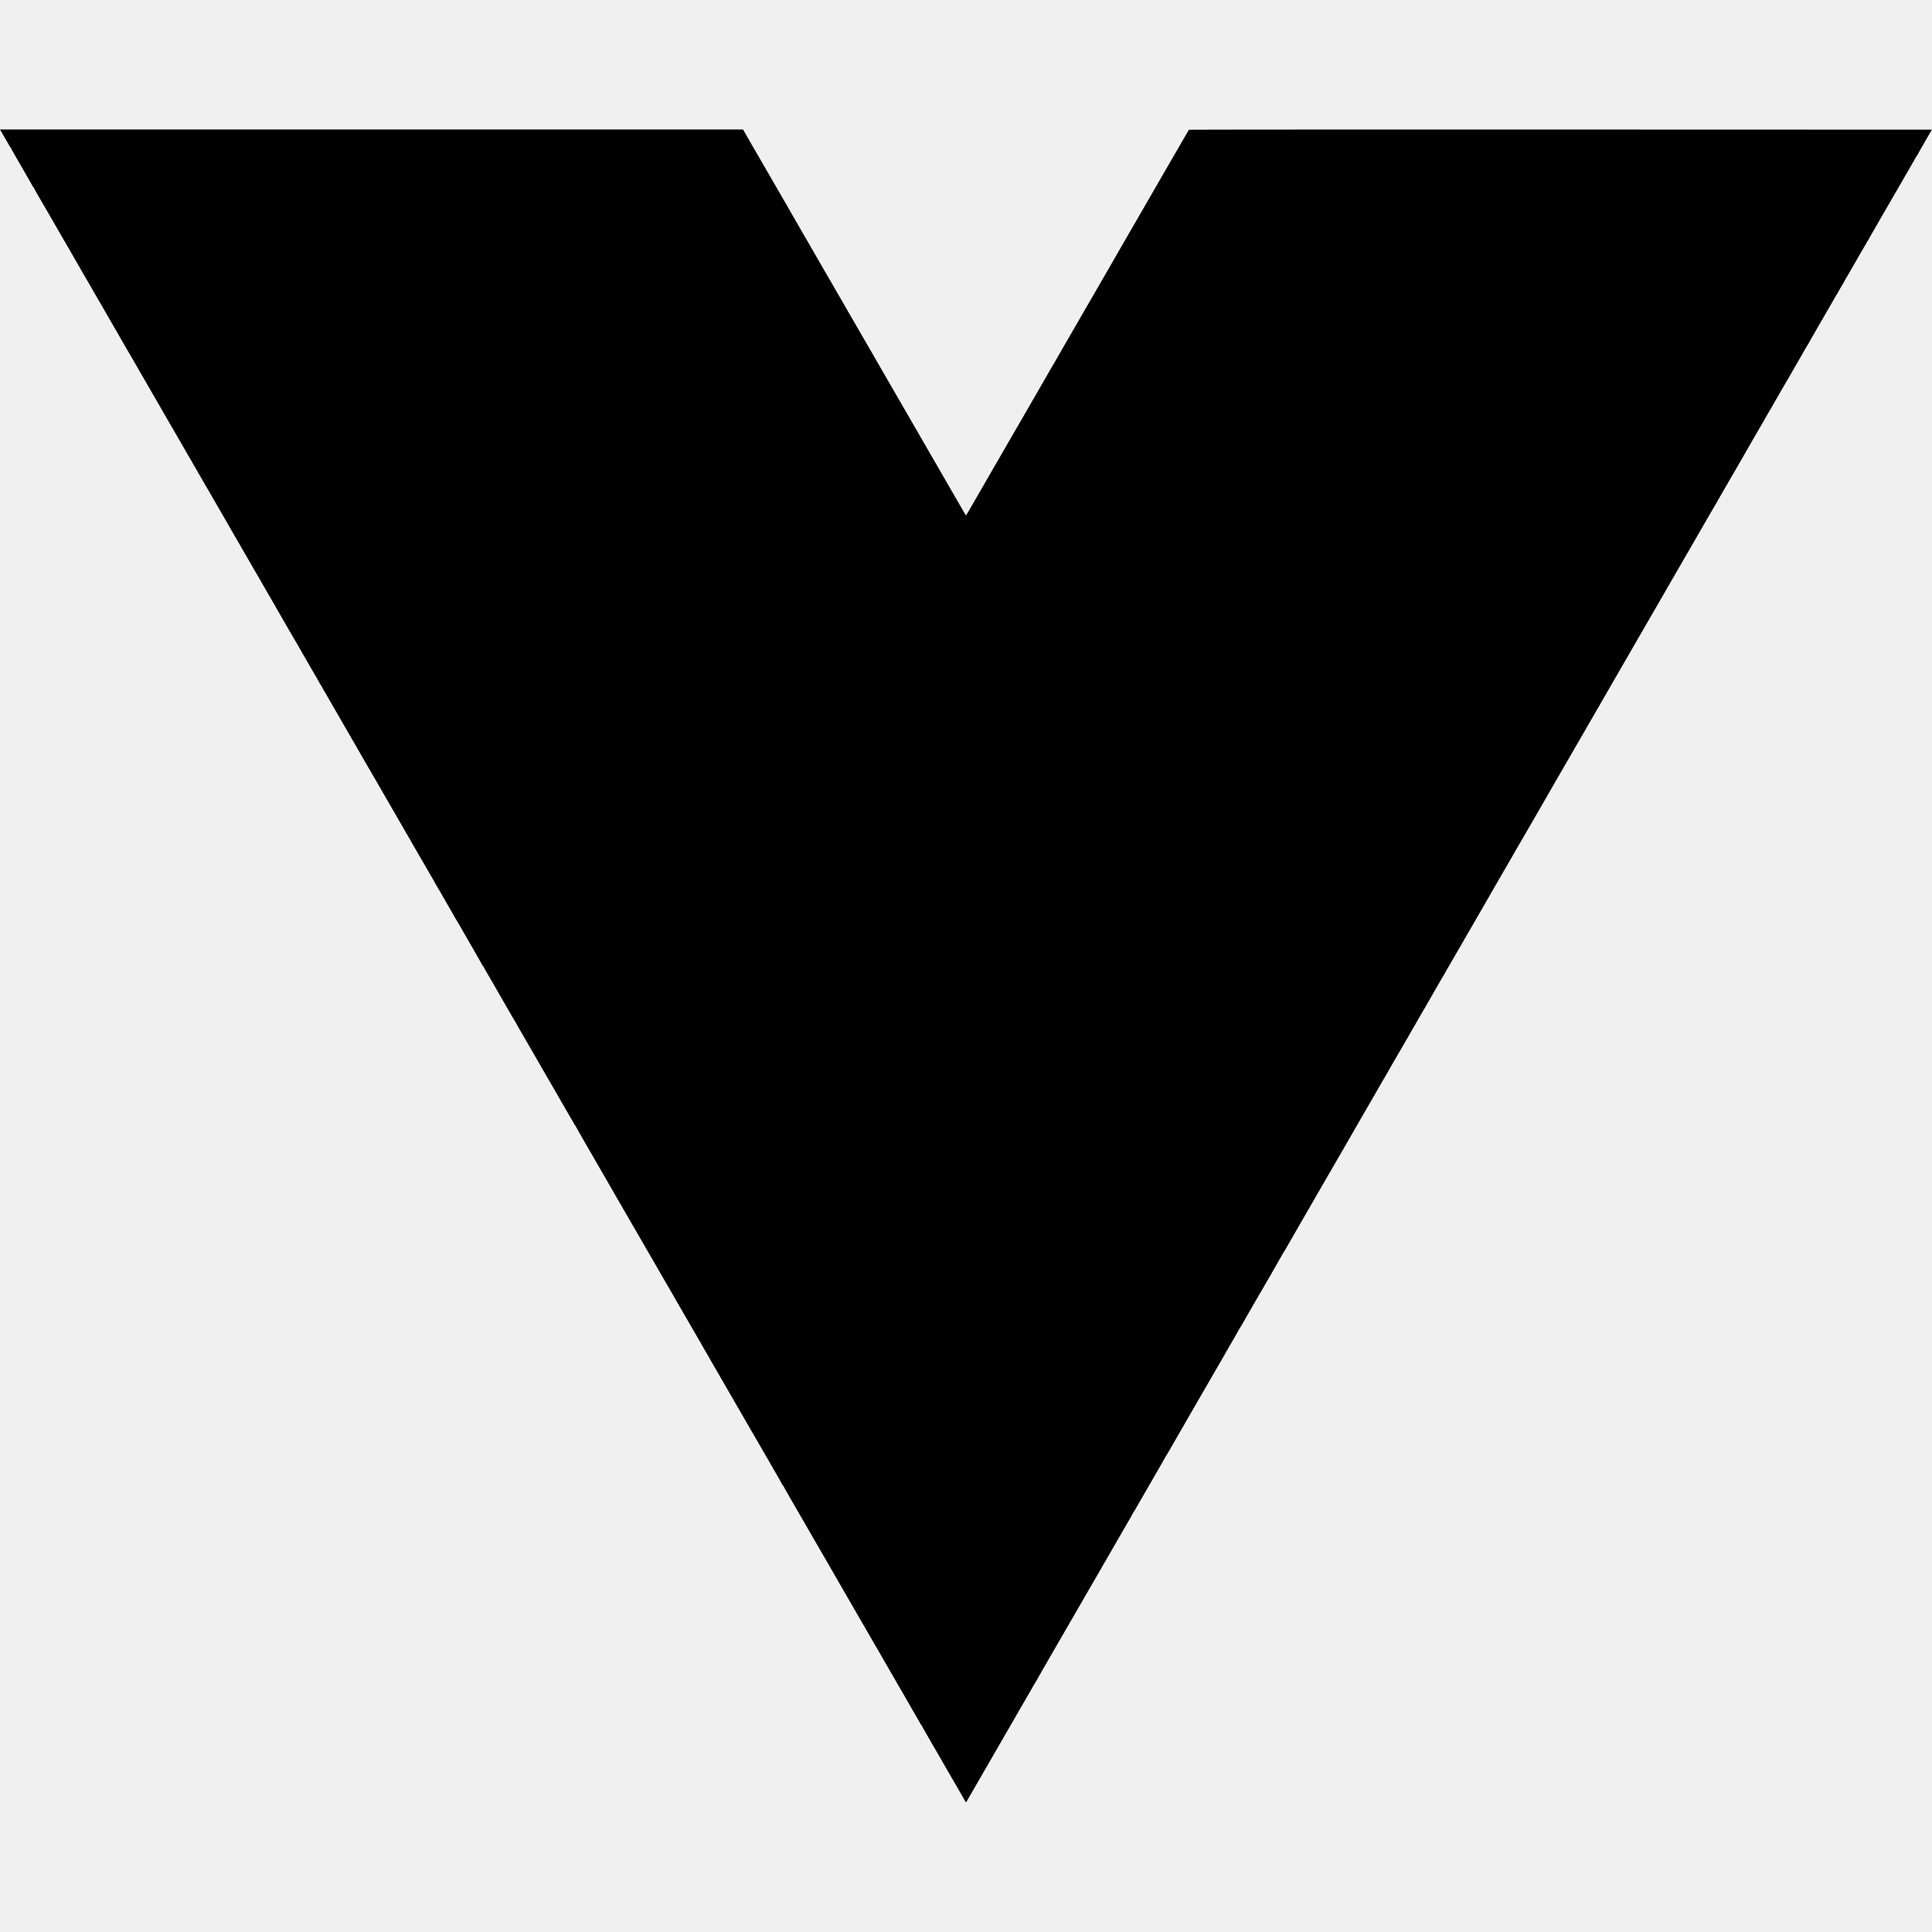
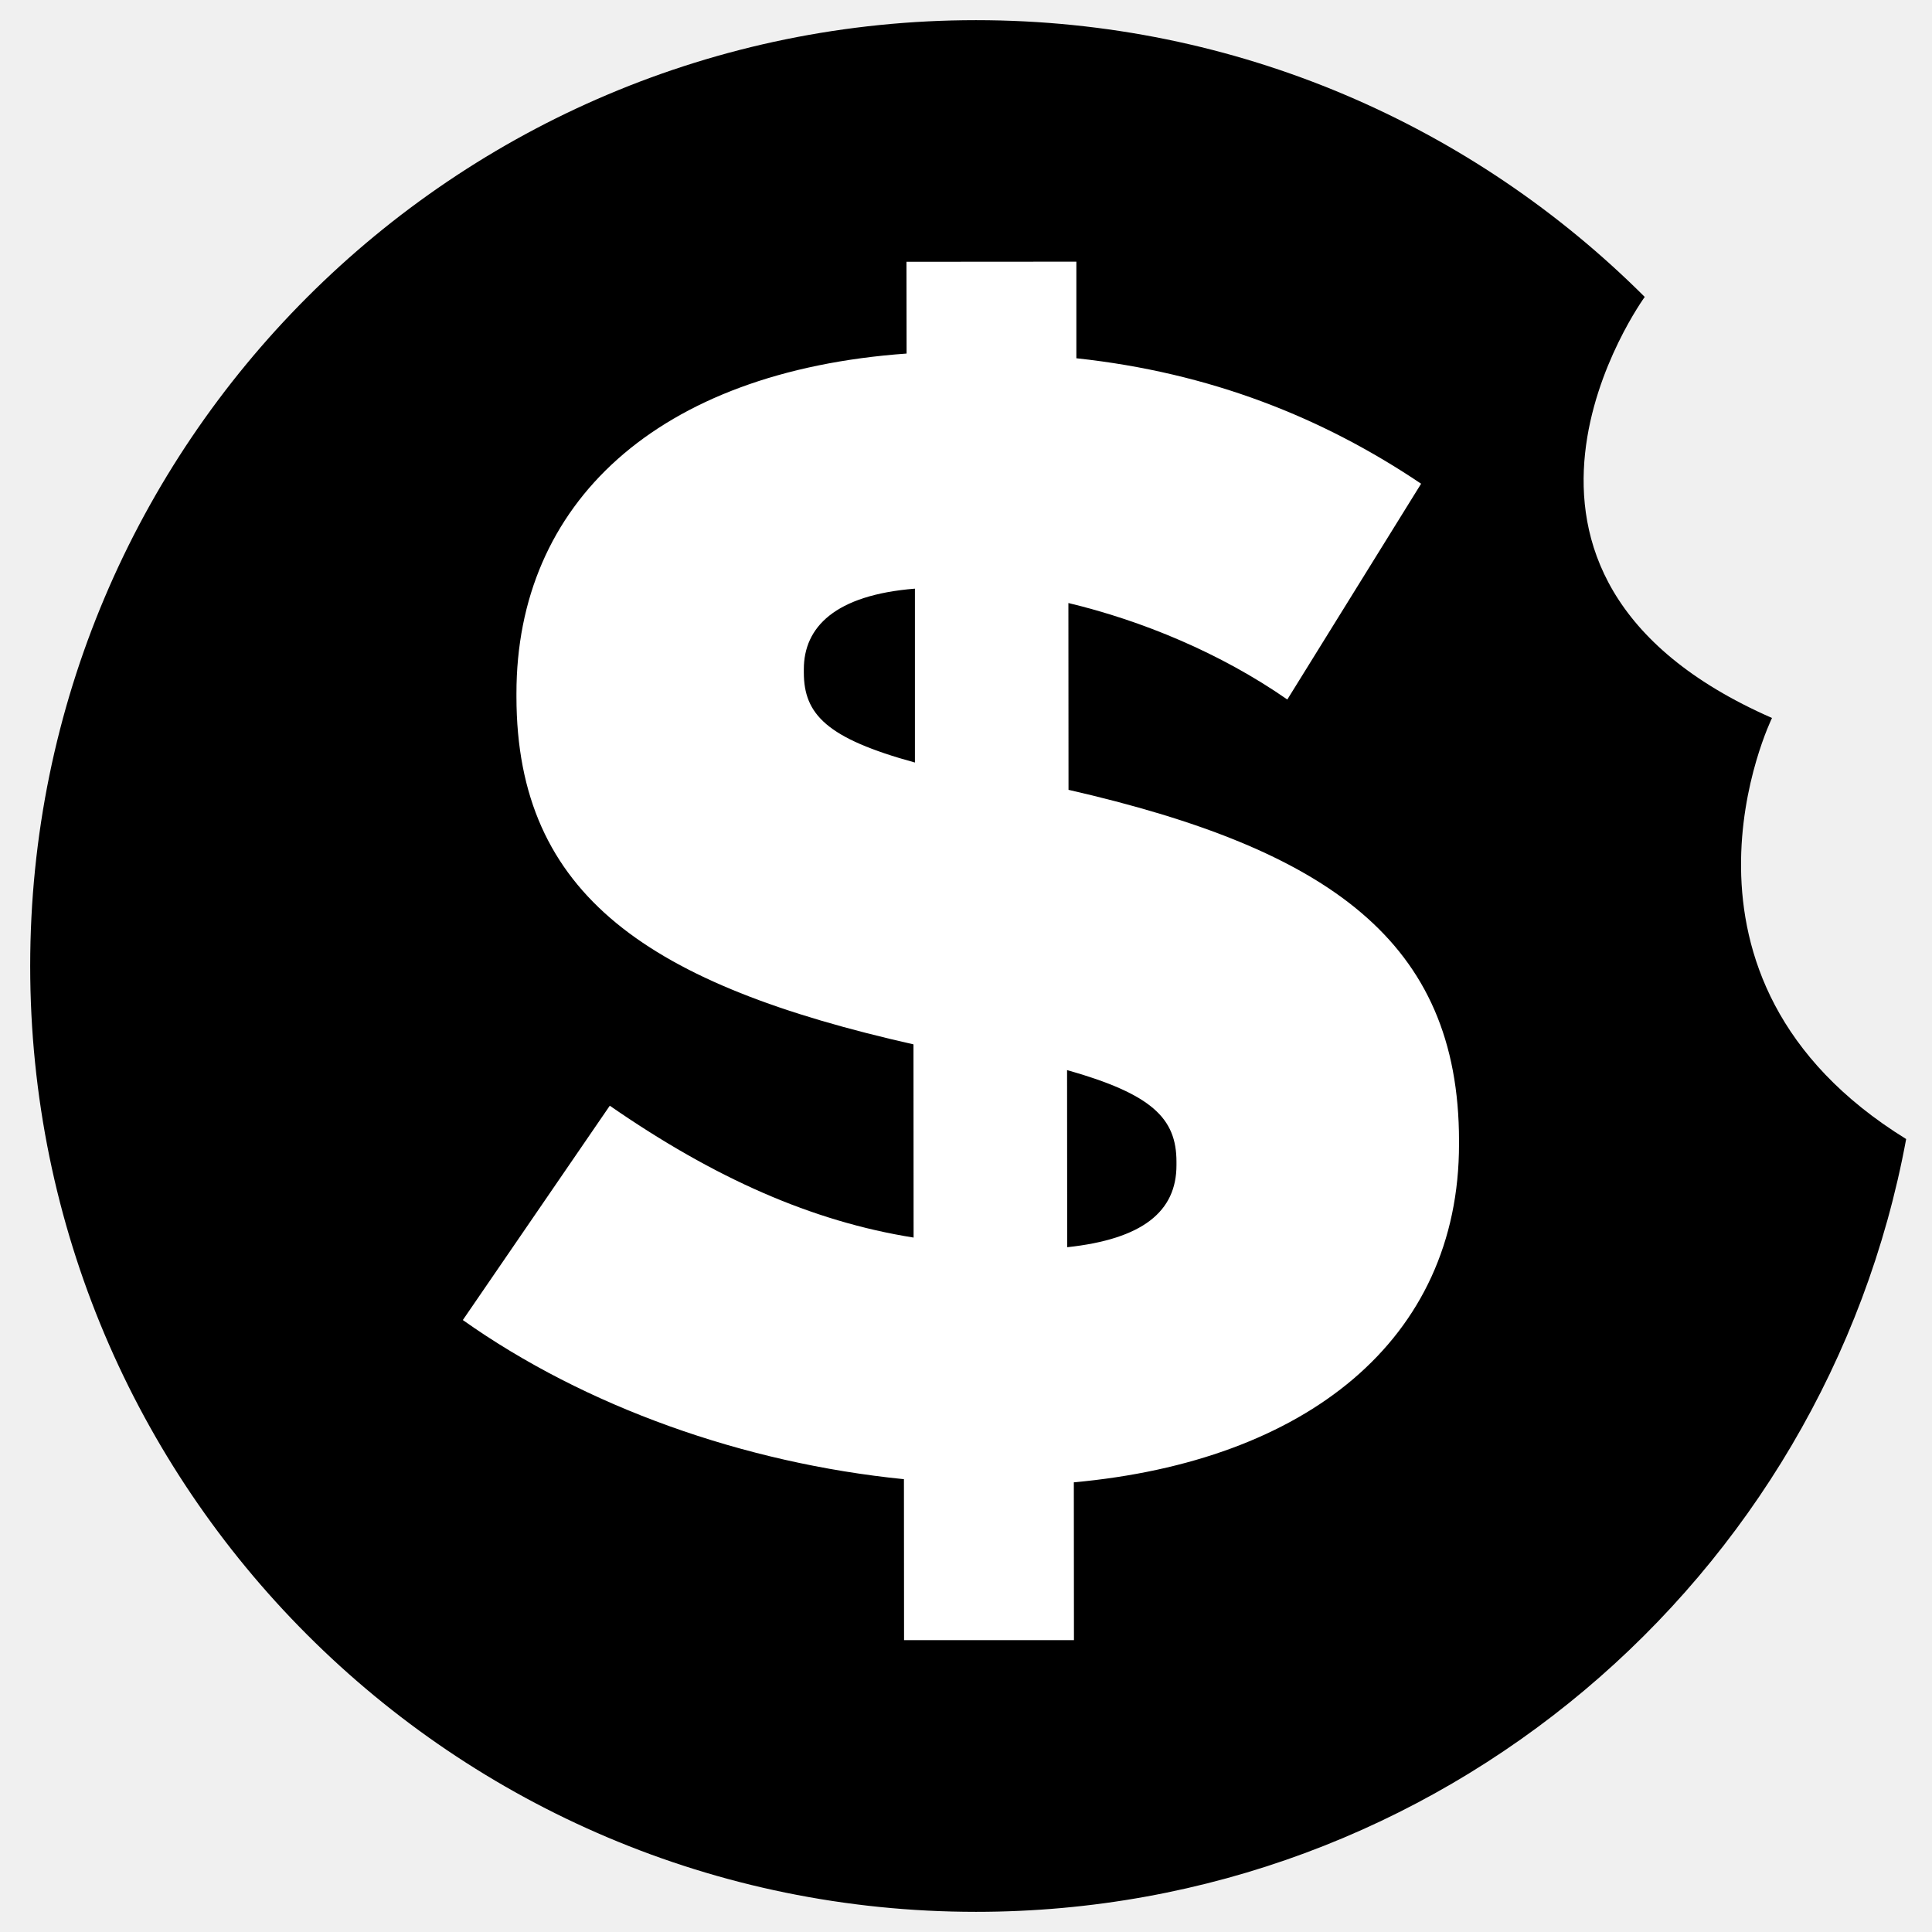
- <svg xmlns="http://www.w3.org/2000/svg" version="1.0" width="16pt" height="16pt" viewBox="0 0 16 16" preserveAspectRatio="xMidYMid meet">
-   <g transform="translate(0,16) scale(0.00032,-0.00032)" fill="#000000" stroke="none">
-     <path d="M18 46618 c45 -75 122 -207 122 -211 0 -2 25 -45 55 -95 30 -50 55 -96 55 -102 0 -5 5 -10 10 -10 6 0 10 -4 10 -9 0 -5 73 -135 161 -288 89 -153 173 -298 187 -323 14 -25 32 -57 41 -72 88 -149 187 -324 189 -335 2 -7 8 -13 13 -13 5 0 9 -4 9 -10 0 -5 46 -89 103 -187 175 -302 490 -846 507 -876 8 -16 20 -36 25 -45 28 -46 290 -498 339 -585 13 -23 74 -129 136 -236 61 -107 123 -215 137 -240 14 -25 29 -50 33 -56 5 -5 23 -37 40 -70 18 -33 38 -67 44 -75 11 -16 21 -33 63 -109 14 -25 29 -50 33 -56 4 -5 21 -35 38 -65 55 -100 261 -455 269 -465 4 -5 14 -21 20 -35 15 -29 41 -75 103 -180 24 -41 52 -88 60 -105 9 -16 57 -100 107 -185 112 -193 362 -626 380 -660 8 -14 23 -38 33 -55 11 -16 23 -37 27 -45 4 -8 26 -46 48 -85 23 -38 53 -90 67 -115 46 -81 64 -113 178 -310 62 -107 121 -210 132 -227 37 -67 56 -99 85 -148 16 -27 32 -57 36 -65 4 -8 15 -27 25 -42 9 -15 53 -89 96 -165 44 -76 177 -307 296 -513 120 -206 268 -463 330 -570 131 -227 117 -203 200 -348 36 -62 73 -125 82 -140 10 -15 21 -34 25 -42 4 -8 20 -37 36 -65 17 -27 38 -65 48 -82 49 -85 64 -111 87 -153 13 -25 28 -49 32 -55 4 -5 78 -134 165 -285 87 -151 166 -288 176 -305 10 -16 26 -43 35 -59 9 -17 125 -217 257 -445 132 -229 253 -441 270 -471 17 -30 45 -79 64 -108 18 -29 33 -54 33 -57 0 -2 20 -37 44 -77 24 -40 123 -212 221 -383 97 -170 190 -330 205 -355 16 -25 39 -65 53 -90 13 -25 81 -144 152 -265 70 -121 137 -238 150 -260 12 -22 37 -65 55 -95 18 -30 43 -73 55 -95 12 -22 48 -85 80 -140 77 -132 163 -280 190 -330 13 -22 71 -123 130 -225 59 -102 116 -199 126 -217 10 -17 29 -50 43 -72 15 -22 26 -43 26 -45 0 -2 27 -50 60 -106 33 -56 60 -103 60 -105 0 -2 55 -98 90 -155 8 -14 182 -316 239 -414 13 -22 45 -79 72 -124 27 -46 49 -86 49 -89 0 -2 14 -24 30 -48 16 -24 30 -46 30 -49 0 -5 74 -135 100 -176 5 -8 24 -42 43 -75 50 -88 58 -101 262 -455 104 -179 199 -345 213 -370 14 -25 28 -49 32 -55 4 -5 17 -26 28 -45 10 -19 62 -109 114 -200 114 -197 133 -230 170 -295 16 -27 33 -57 38 -65 17 -28 96 -165 103 -180 4 -8 16 -28 26 -45 10 -16 77 -131 148 -255 72 -124 181 -313 243 -420 62 -107 121 -209 131 -227 35 -62 323 -560 392 -678 38 -66 83 -145 100 -175 16 -30 33 -59 37 -65 4 -5 17 -27 29 -47 34 -61 56 -100 90 -156 17 -29 31 -55 31 -57 0 -2 17 -32 39 -67 21 -35 134 -229 251 -433 117 -203 235 -407 261 -451 27 -45 49 -85 49 -88 0 -4 8 -19 19 -34 15 -21 200 -341 309 -533 10 -19 33 -58 51 -87 17 -29 31 -54 31 -56 0 -2 25 -44 55 -94 30 -50 55 -95 55 -98 0 -4 6 -15 14 -23 7 -9 27 -41 43 -71 17 -30 170 -297 342 -594 171 -296 311 -542 311 -547 0 -5 5 -9 10 -9 6 0 10 -4 10 -10 0 -5 22 -47 49 -92 27 -46 58 -99 68 -118 24 -43 81 -140 93 -160 5 -8 66 -114 135 -235 69 -121 130 -227 135 -235 12 -21 259 -447 283 -490 10 -19 28 -47 38 -62 11 -14 19 -29 19 -32 0 -3 37 -69 83 -148 99 -170 305 -526 337 -583 13 -22 31 -53 41 -70 11 -16 22 -37 26 -45 7 -14 82 -146 103 -180 14 -24 181 -311 205 -355 13 -22 46 -80 75 -130 29 -49 64 -110 78 -135 14 -25 51 -88 82 -140 31 -52 59 -102 63 -110 4 -8 18 -33 31 -55 205 -353 284 -489 309 -535 17 -30 45 -78 62 -106 18 -28 36 -60 39 -72 4 -12 12 -22 17 -22 5 0 9 -4 9 -10 0 -5 109 -197 241 -427 133 -230 250 -431 259 -448 51 -90 222 -385 280 -485 37 -63 78 -135 92 -160 14 -25 67 -117 118 -205 51 -88 101 -175 111 -193 34 -58 55 -95 149 -257 51 -88 101 -173 110 -190 9 -16 76 -131 147 -255 72 -124 140 -241 151 -260 61 -108 281 -489 355 -615 38 -66 77 -133 87 -150 35 -63 91 -161 100 -175 14 -23 99 -169 128 -220 54 -97 135 -235 142 -245 4 -5 20 -32 35 -60 26 -48 238 -416 276 -480 10 -16 26 -46 37 -65 30 -53 382 -661 403 -695 10 -16 22 -37 26 -45 4 -8 26 -48 50 -88 24 -41 43 -75 43 -77 0 -2 22 -40 50 -85 27 -45 50 -84 50 -86 0 -3 38 -69 83 -147 84 -142 302 -520 340 -587 10 -19 34 -60 52 -90 18 -30 44 -75 57 -100 14 -25 45 -79 70 -120 25 -41 56 -96 70 -121 14 -25 77 -133 138 -240 62 -107 122 -210 132 -229 25 -43 310 -535 337 -581 11 -19 26 -45 34 -59 17 -32 238 -414 266 -460 11 -19 24 -41 28 -49 3 -7 75 -133 160 -278 84 -146 153 -269 153 -274 0 -5 5 -9 10 -9 6 0 10 -4 10 -10 0 -5 82 -150 181 -322 182 -314 201 -346 240 -415 12 -21 80 -139 152 -263 71 -124 141 -245 155 -270 14 -25 28 -49 32 -55 6 -8 145 -248 220 -380 37 -66 209 -362 229 -395 11 -19 24 -42 28 -49 4 -8 67 -118 140 -243 73 -125 133 -230 133 -233 0 -2 15 -28 33 -57 19 -29 47 -78 64 -108 17 -30 53 -93 79 -139 53 -90 82 -141 157 -272 82 -142 115 -199 381 -659 142 -245 268 -463 281 -485 12 -22 71 -125 132 -230 60 -104 172 -298 248 -430 76 -132 146 -253 156 -270 11 -16 22 -36 26 -44 3 -8 30 -54 60 -103 29 -49 53 -91 53 -93 0 -3 18 -34 40 -70 22 -36 40 -67 40 -69 0 -2 37 -66 81 -142 45 -77 98 -168 119 -204 20 -36 47 -81 58 -100 12 -19 27 -47 33 -62 6 -16 15 -28 20 -28 5 0 9 -4 9 -9 0 -6 63 -118 140 -251 77 -133 140 -243 140 -245 0 -2 18 -33 41 -70 22 -37 49 -83 60 -101 10 -19 29 -51 40 -71 25 -45 109 -189 126 -218 7 -11 17 -29 22 -40 6 -11 22 -38 35 -60 14 -22 37 -62 52 -90 14 -27 35 -62 45 -77 11 -14 19 -29 19 -32 0 -3 18 -35 40 -71 22 -36 40 -67 40 -69 0 -2 19 -35 42 -72 23 -38 55 -94 72 -124 26 -47 139 -244 171 -298 6 -9 21 -36 34 -60 28 -48 37 -51 51 -19 6 12 19 36 29 52 10 17 27 46 38 65 11 19 104 181 208 360 103 179 199 345 213 370 14 25 42 74 64 109 21 34 38 65 38 67 0 2 18 33 40 69 22 36 40 67 40 69 0 3 177 310 199 346 16 26 136 234 140 244 2 5 25 44 52 88 27 44 49 81 49 84 0 2 18 34 40 70 22 36 40 67 40 69 0 2 20 36 43 77 35 58 169 289 297 513 9 17 50 86 90 155 40 69 86 150 103 180 16 30 35 62 41 70 6 8 16 24 22 35 35 64 72 129 167 293 59 100 116 199 127 220 11 20 30 53 41 72 43 72 1070 1850 1121 1940 14 25 65 113 113 195 48 83 96 166 107 185 10 19 28 50 38 68 11 18 73 124 137 235 64 111 175 303 246 427 71 124 173 299 225 390 52 91 116 202 143 248 27 45 49 85 49 89 0 4 6 14 14 22 7 9 28 43 46 76 26 47 251 436 378 655 11 19 29 51 40 70 11 19 101 176 201 348 99 172 181 317 181 323 0 5 5 9 10 9 6 0 10 5 10 11 0 6 8 23 18 37 11 15 32 52 49 82 16 30 130 228 253 440 122 212 234 405 248 430 13 25 39 70 57 100 39 65 69 117 130 225 25 44 50 87 55 95 12 19 78 134 220 380 61 107 129 224 150 260 161 277 222 382 246 425 15 28 47 83 71 123 24 41 43 78 43 83 0 5 4 9 8 9 4 0 13 12 19 28 7 15 23 45 36 67 66 110 277 478 277 483 0 3 6 13 14 21 7 9 27 41 43 71 17 30 45 80 63 110 34 57 375 649 394 685 6 11 16 27 22 35 6 8 26 42 44 75 18 33 41 74 51 90 10 17 24 41 32 55 54 97 72 128 88 152 11 14 19 28 19 30 0 3 79 141 175 308 96 167 175 305 175 308 0 3 6 13 14 21 7 9 26 39 41 66 33 60 276 483 338 587 24 40 46 80 50 88 4 8 13 24 20 35 14 23 95 163 125 215 11 19 52 91 92 160 40 69 80 139 90 155 9 17 103 179 207 360 105 182 200 346 211 365 103 181 463 802 489 845 7 11 15 27 19 35 4 8 29 51 55 95 64 110 828 1433 848 1470 9 17 24 41 33 55 9 14 29 48 45 77 15 28 52 93 82 145 30 51 62 107 71 123 17 30 231 398 400 690 51 88 103 179 115 202 12 23 26 48 32 55 6 7 24 38 40 68 17 30 61 107 98 170 37 63 84 144 103 180 19 36 41 72 48 81 8 8 14 18 14 21 0 4 27 51 59 106 32 55 72 124 89 154 16 29 71 125 122 213 51 88 104 180 118 205 13 25 28 50 32 55 4 6 17 26 28 45 11 19 45 80 77 135 31 55 66 116 77 135 11 19 88 152 171 295 401 694 620 1072 650 1125 11 19 87 152 170 295 83 143 158 273 166 288 9 16 21 36 26 45 6 9 31 52 55 96 25 43 54 94 66 115 11 20 95 164 186 321 91 157 173 299 182 315 9 17 26 46 37 65 12 19 66 114 121 210 56 96 108 186 117 200 8 14 24 40 34 59 24 45 383 664 412 713 5 9 17 29 26 45 15 28 120 210 241 419 36 61 68 117 72 125 4 8 12 23 19 34 35 57 245 420 262 453 11 20 35 61 53 90 17 29 32 54 32 56 0 3 28 51 62 108 33 57 70 119 80 138 10 19 23 42 28 50 5 8 32 53 59 100 27 47 149 258 271 470 122 212 234 405 248 430 30 53 62 108 80 135 6 11 15 27 19 35 4 8 85 150 181 315 96 165 187 323 202 350 31 56 116 202 130 225 5 8 25 42 43 75 19 33 92 159 162 280 149 257 157 271 202 350 19 33 38 67 43 75 9 14 228 392 275 475 12 22 55 96 95 165 40 69 80 139 90 155 24 42 202 350 221 383 9 15 27 47 41 72 14 25 75 131 136 236 61 106 121 210 134 232 99 172 271 470 279 482 5 8 23 40 40 70 18 30 81 141 142 245 60 105 121 210 135 235 14 25 71 124 127 220 56 96 143 247 194 335 51 88 96 167 102 175 14 24 180 311 204 355 23 43 340 590 356 615 5 8 50 87 101 175 171 301 517 898 582 1008 25 43 46 81 46 83 0 2 12 23 27 47 14 23 40 67 56 97 16 30 35 62 42 70 7 8 15 22 18 30 4 8 20 38 37 65 16 28 33 57 37 65 6 12 111 196 143 250 5 8 55 95 112 193 57 98 113 195 126 215 12 20 27 46 32 57 6 11 14 27 20 35 5 8 76 130 156 270 80 140 165 287 187 325 23 39 52 90 66 115 13 25 30 52 37 61 8 8 14 18 14 21 0 4 41 77 92 165 50 87 175 302 276 478 101 176 208 360 236 408 28 49 67 117 86 152 19 35 41 70 48 77 6 6 12 15 12 19 0 7 124 224 167 291 12 21 23 40 23 42 0 2 21 40 46 83 26 43 55 92 64 109 54 95 327 568 354 614 19 30 45 75 59 100 71 128 82 145 89 148 4 2 8 8 8 13 0 5 42 82 94 172 311 538 496 858 518 897 14 25 40 70 58 100 18 30 42 71 53 90 10 19 79 139 152 265 73 127 142 246 153 265 10 19 43 76 72 125 29 50 63 108 75 130 65 116 80 140 87 143 4 2 8 8 8 12 0 8 114 212 140 250 6 8 14 24 20 35 5 11 54 97 108 190 l100 170 -9611 3 c-5286 1 -9614 -1 -9618 -5 -5 -6 -419 -719 -619 -1068 -89 -155 -267 -463 -323 -560 -38 -66 -81 -140 -95 -165 -31 -56 -263 -457 -526 -910 -110 -190 -224 -388 -254 -440 -29 -52 -61 -109 -71 -125 -23 -39 -243 -420 -268 -465 -11 -19 -204 -352 -428 -740 -224 -388 -477 -826 -563 -975 -85 -148 -185 -322 -222 -385 -37 -63 -120 -207 -185 -320 -65 -113 -177 -306 -248 -430 -72 -124 -172 -297 -222 -385 -51 -88 -142 -245 -202 -350 -131 -226 -247 -427 -408 -705 -65 -113 -249 -432 -410 -710 -160 -278 -388 -673 -506 -877 -118 -205 -216 -373 -219 -373 -3 0 -52 82 -109 183 -58 100 -144 250 -192 332 -95 164 -402 696 -647 1120 -85 149 -228 396 -317 550 -212 365 -982 1700 -1008 1745 -10 19 -43 76 -72 125 -29 50 -64 110 -77 135 -14 25 -63 110 -110 190 -47 80 -96 165 -110 190 -14 25 -99 171 -188 325 -89 154 -174 300 -188 325 -13 25 -64 113 -112 195 -48 83 -140 242 -205 355 -65 113 -183 317 -263 454 -79 137 -152 264 -163 282 -50 89 -335 583 -354 614 -12 19 -34 58 -50 85 -15 28 -129 226 -253 440 -124 215 -235 408 -247 430 -12 22 -69 121 -127 220 -58 99 -226 389 -373 645 -148 256 -324 561 -392 678 -67 117 -134 232 -147 255 -13 23 -33 59 -46 80 l-22 37 -9615 0 -9615 0 20 -32z" />
-   </g>
+ <svg xmlns="http://www.w3.org/2000/svg" width="16" height="16" viewBox="0 0 16 16" fill="none">
+   <path fill-rule="evenodd" clip-rule="evenodd" d="M15.786 9.433C15.113 13.075 11.92 15.833 8.083 15.833C3.757 15.833 0.25 12.326 0.25 8C0.25 3.674 3.757 0.167 8.083 0.167C10.246 0.167 12.203 1.043 13.621 2.459C13.621 2.459 11.952 4.752 14.675 5.946C14.675 5.946 13.621 8.096 15.786 9.433Z" fill="black" />
+   <path d="M7.487 13.583L8.894 13.583L8.893 12.276C10.813 12.101 12.084 11.1 12.083 9.473L12.083 9.447C12.082 7.793 11 7.033 8.849 6.541L8.848 4.994C9.457 5.14 10.106 5.407 10.661 5.793L11.769 4.006C10.957 3.459 10.024 3.086 8.914 2.967L8.914 2.167L7.507 2.168L7.508 2.928C5.438 3.076 4.276 4.17 4.277 5.744L4.277 5.77C4.278 7.424 5.387 8.157 7.565 8.649L7.566 10.249C6.727 10.116 5.916 9.757 5.05 9.157L3.833 10.932C4.848 11.651 6.161 12.117 7.486 12.25L7.487 13.583ZM7.577 6.315C6.847 6.115 6.657 5.916 6.657 5.569L6.657 5.542C6.657 5.195 6.914 4.928 7.577 4.875L7.577 6.315ZM8.838 10.329L8.837 8.862C9.54 9.061 9.743 9.261 9.743 9.621L9.743 9.648C9.744 10.035 9.46 10.262 8.838 10.329Z" fill="white" />
</svg>
